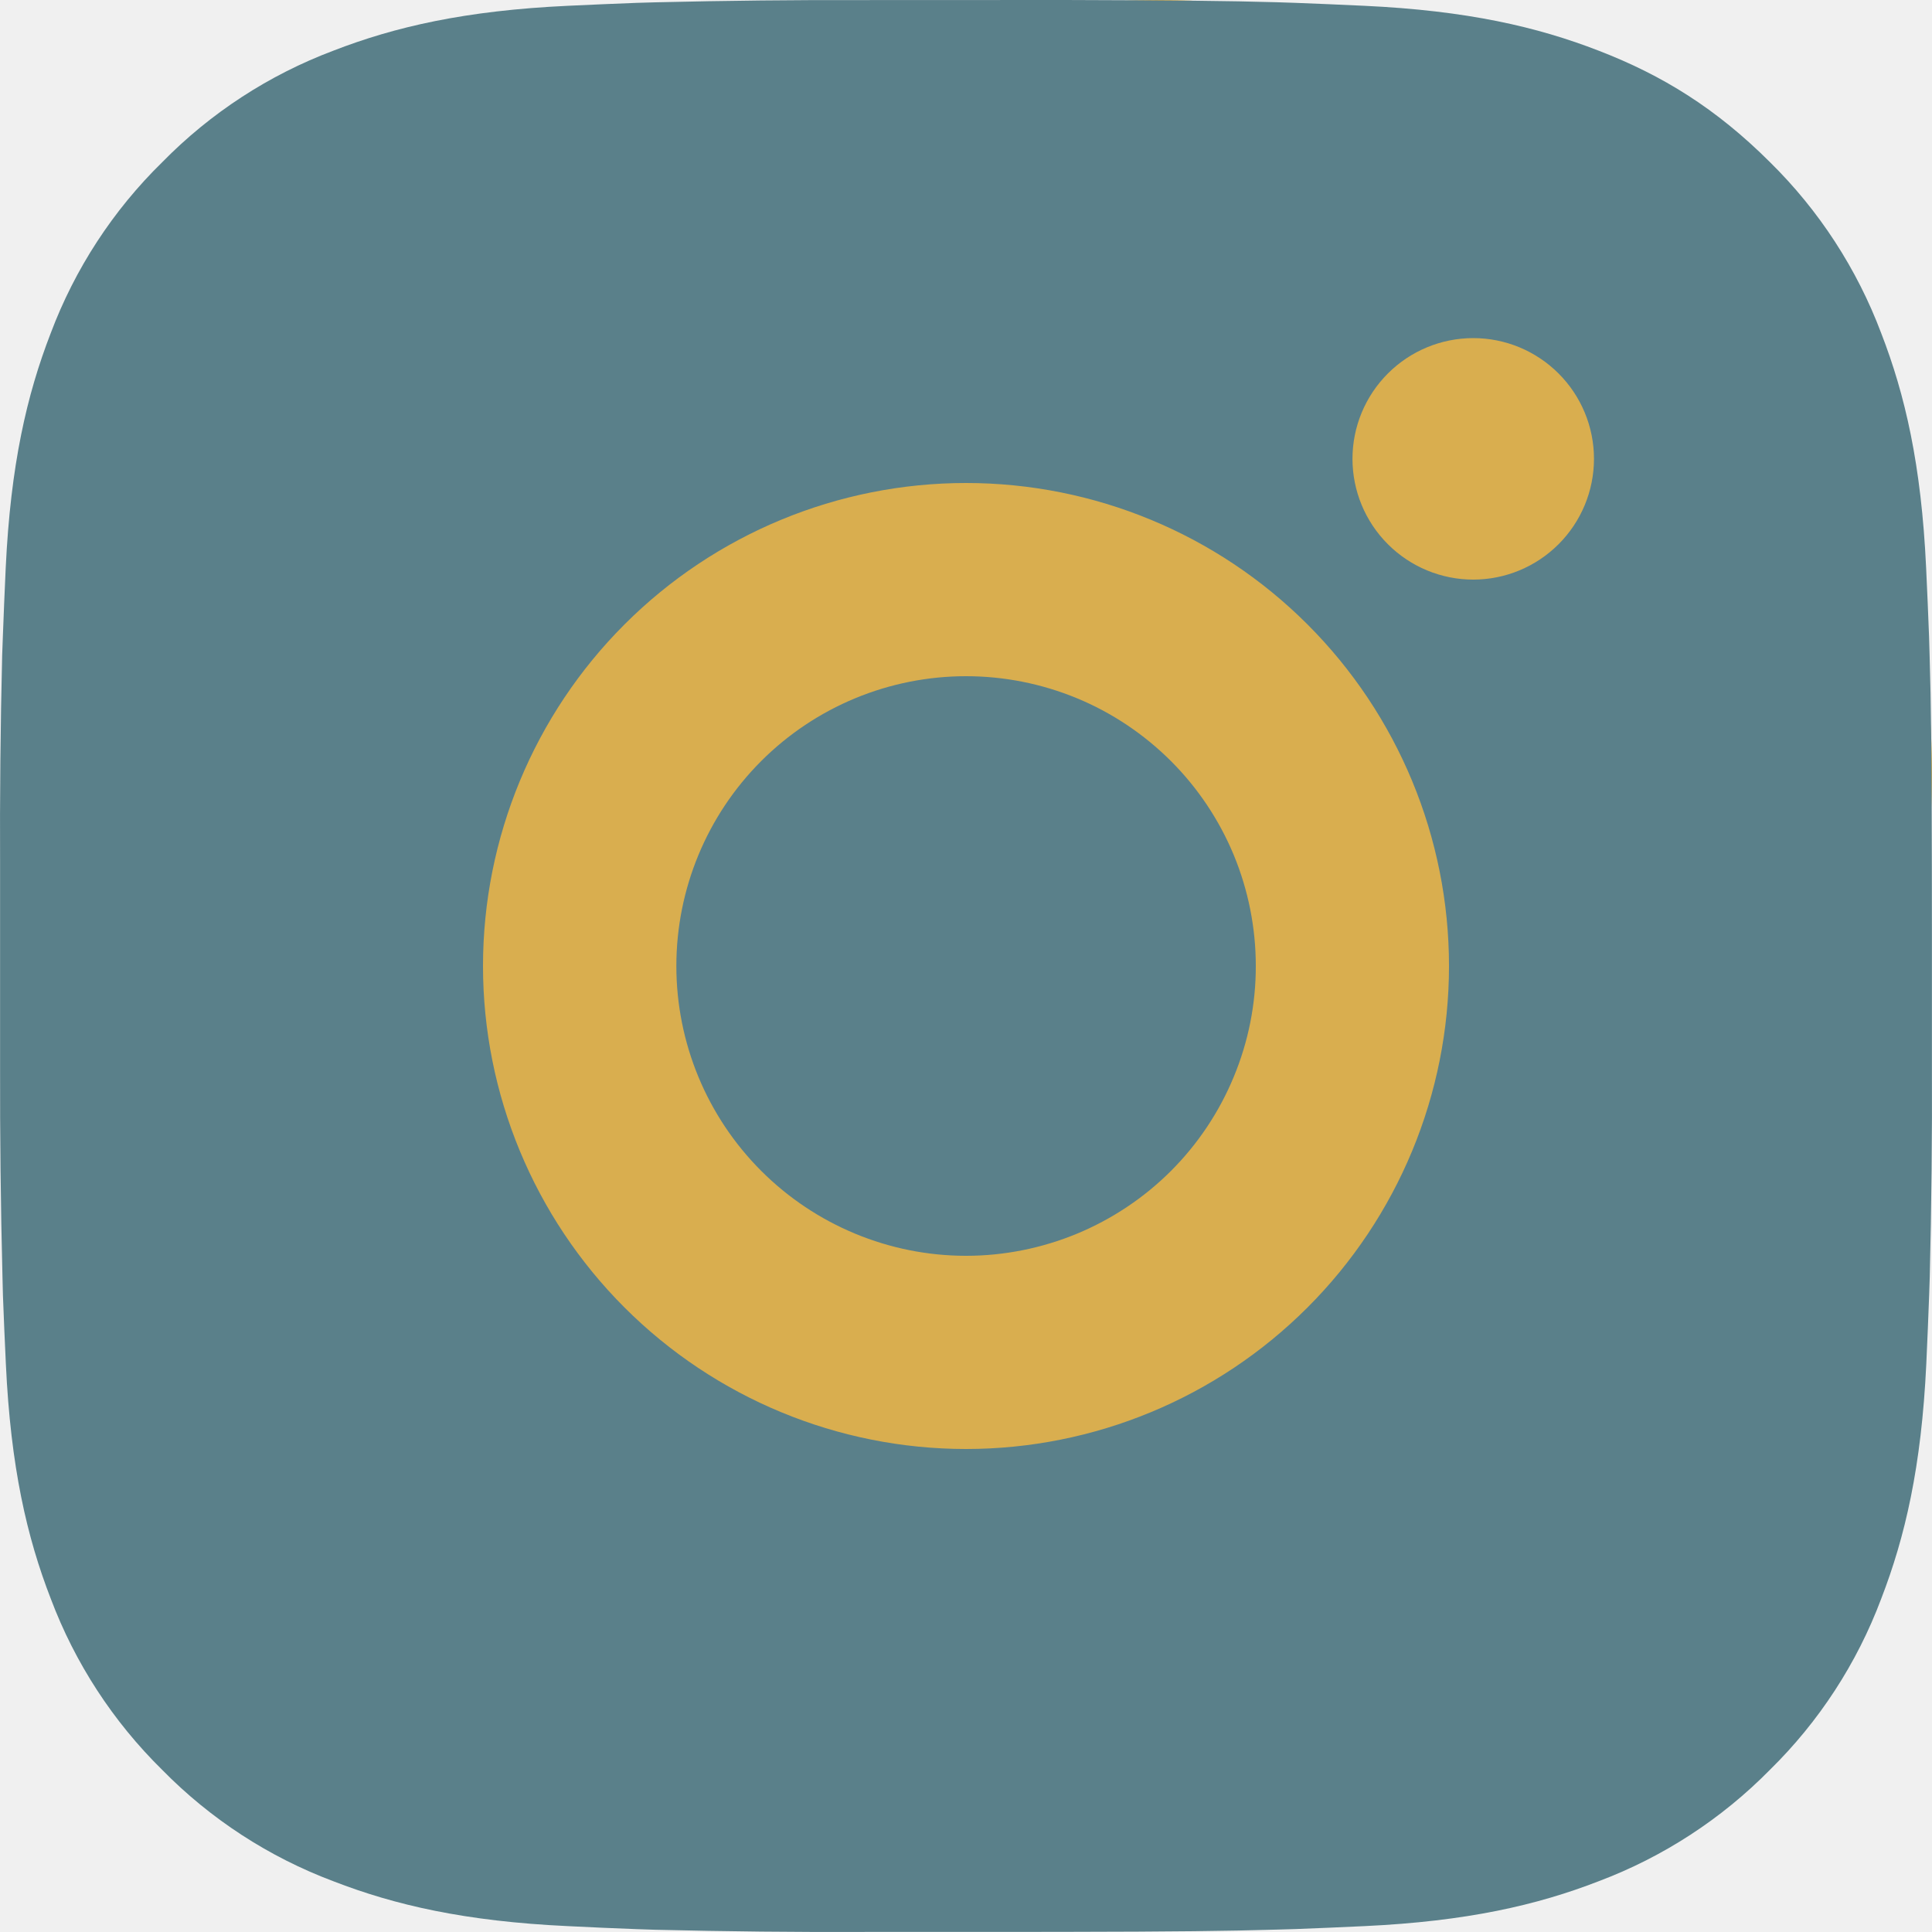
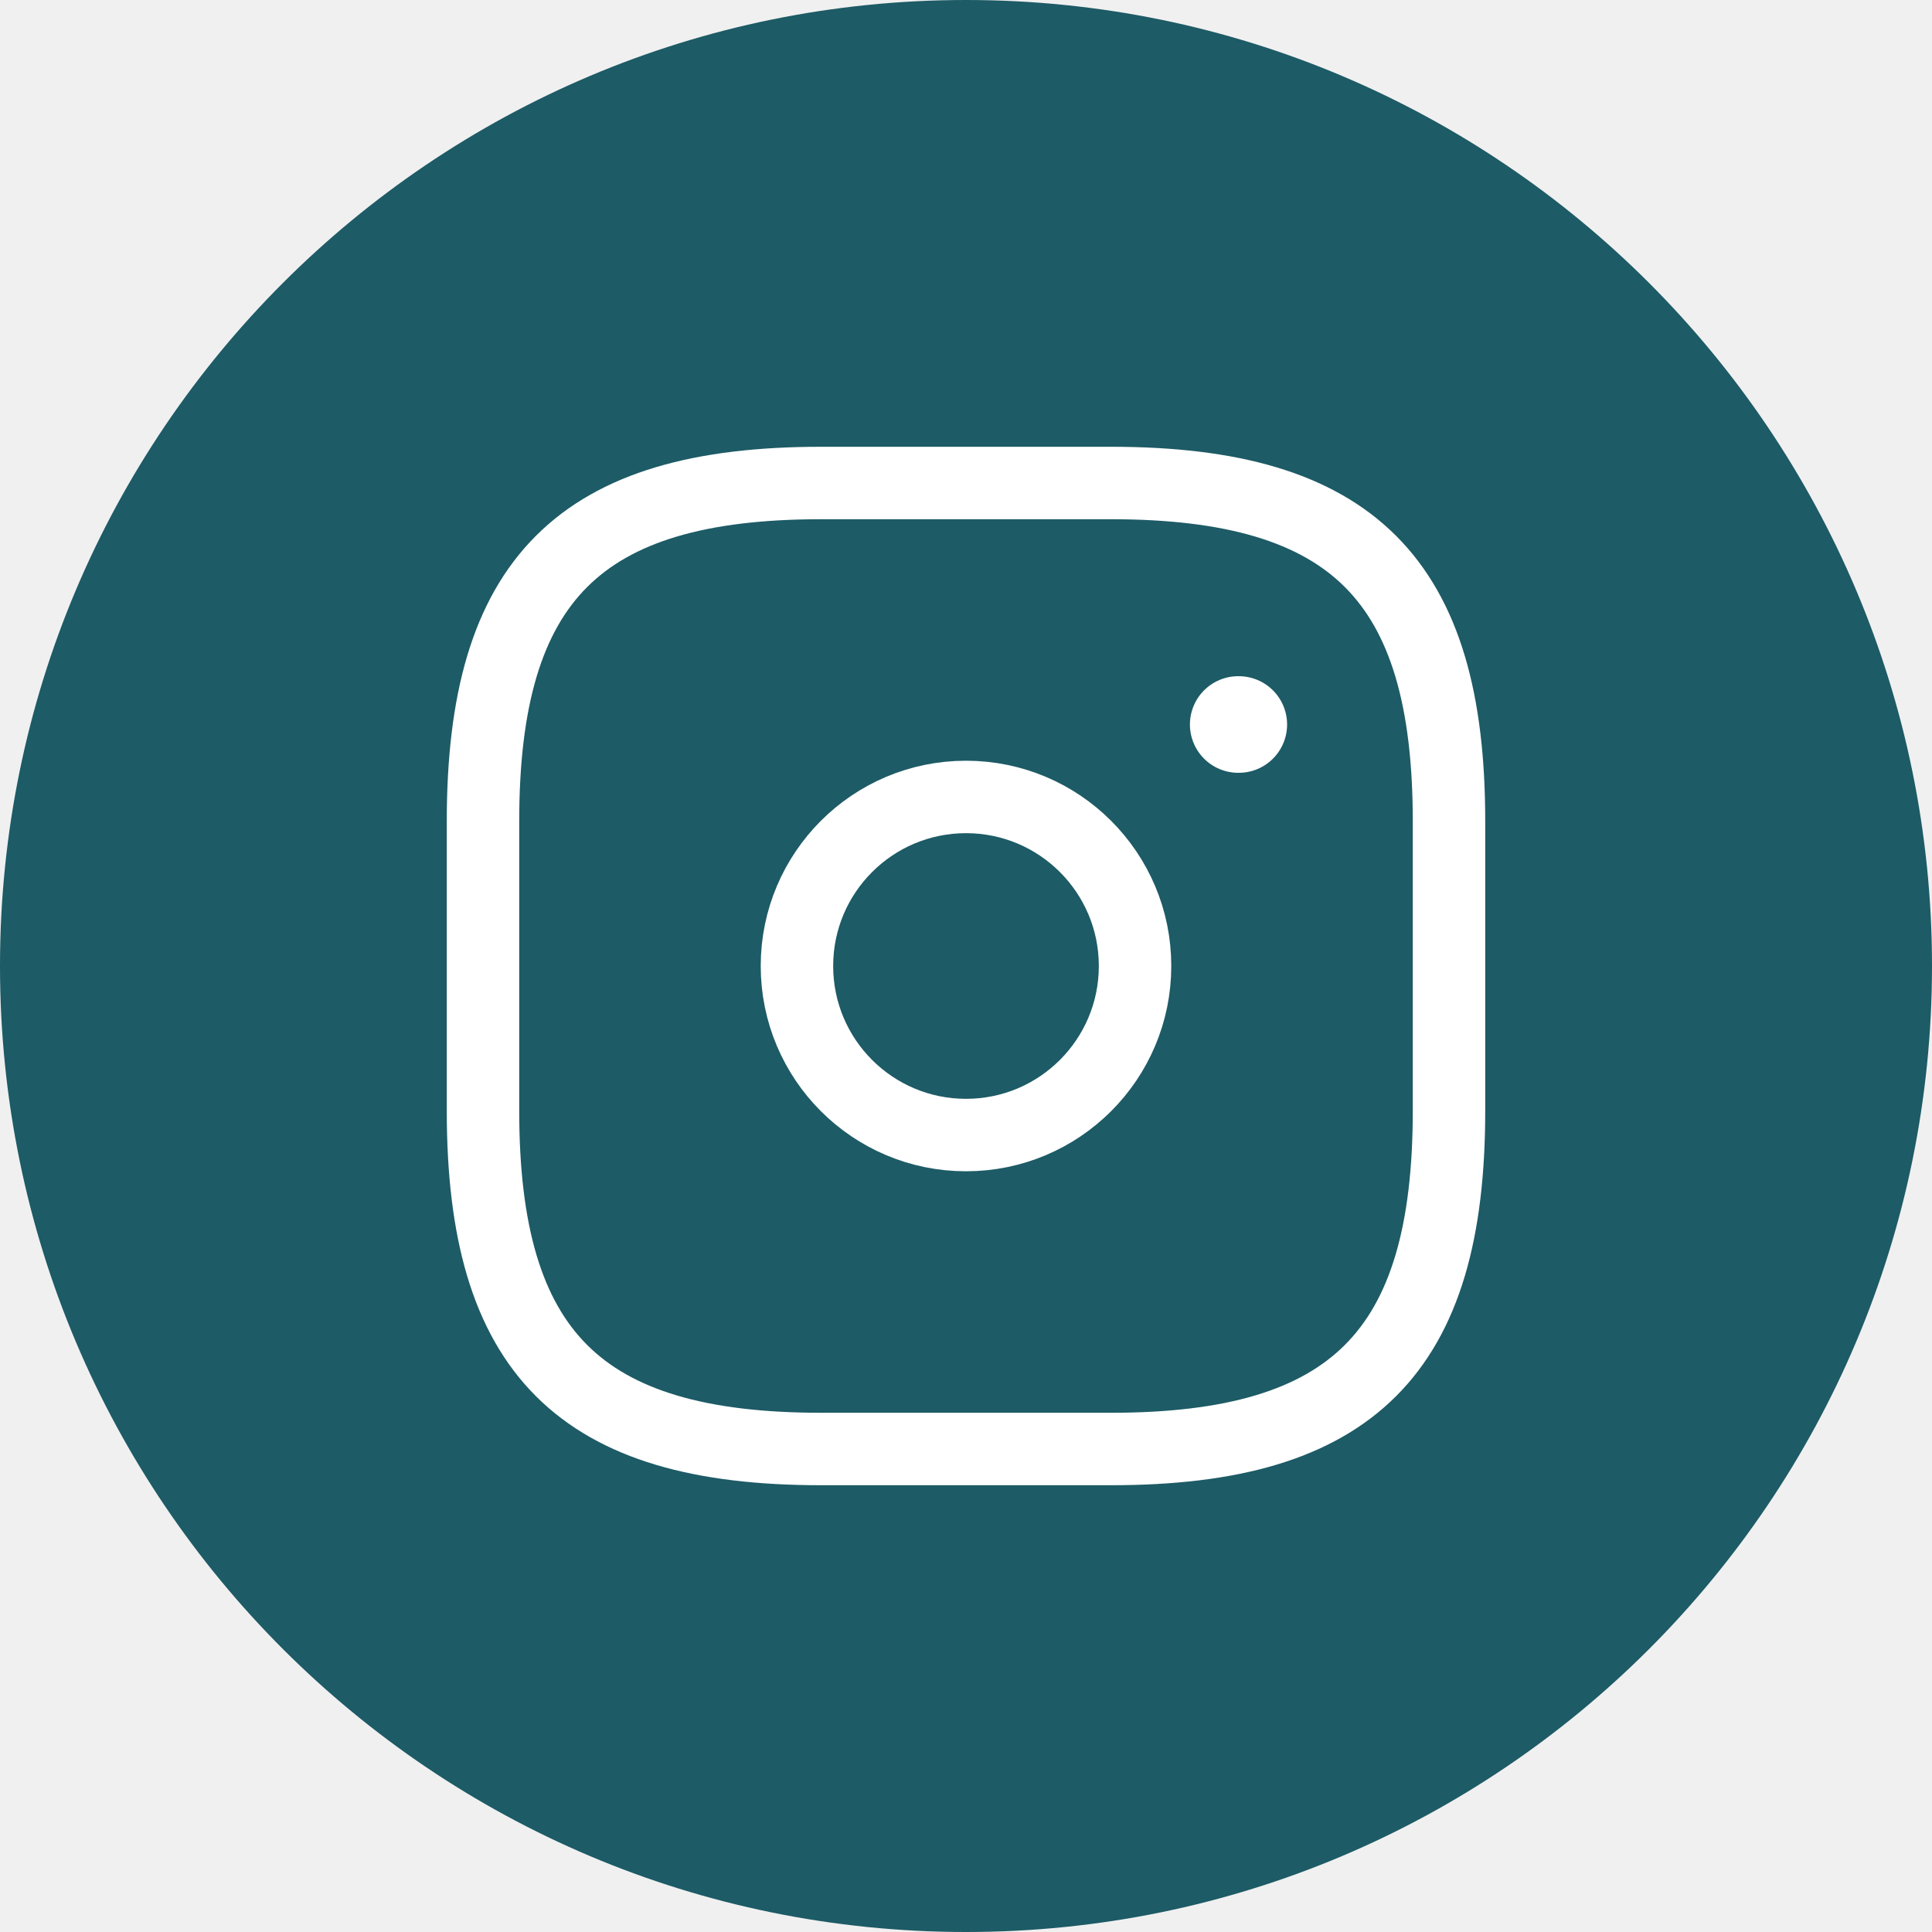
- <svg xmlns="http://www.w3.org/2000/svg" width="25" height="25" viewBox="0 0 25 25" fill="none">
-   <circle cx="15" cy="10" r="10" fill="#D9AE4F" />
-   <path d="M13.785 0C15.191 0.004 15.905 0.011 16.521 0.029L16.764 0.037C17.044 0.047 17.32 0.06 17.654 0.075C18.983 0.137 19.891 0.347 20.687 0.656C21.512 0.974 22.207 1.404 22.902 2.097C23.538 2.722 24.029 3.478 24.343 4.312C24.652 5.109 24.862 6.016 24.924 7.347C24.939 7.68 24.952 7.956 24.962 8.237L24.969 8.48C24.988 9.095 24.996 9.809 24.998 11.215L24.999 12.147V13.785C25.003 14.696 24.993 15.608 24.971 16.52L24.963 16.762C24.953 17.043 24.941 17.32 24.926 17.652C24.863 18.983 24.651 19.89 24.343 20.687C24.03 21.522 23.538 22.278 22.902 22.902C22.277 23.537 21.521 24.029 20.687 24.343C19.891 24.652 18.983 24.862 17.654 24.924C17.357 24.938 17.06 24.951 16.764 24.962L16.521 24.969C15.905 24.987 15.191 24.996 13.785 24.998L12.853 24.999H11.216C10.304 25.003 9.392 24.993 8.48 24.971L8.238 24.963C7.941 24.952 7.644 24.939 7.348 24.924C6.018 24.862 5.11 24.652 4.313 24.343C3.479 24.03 2.723 23.538 2.099 22.902C1.463 22.277 0.971 21.521 0.657 20.687C0.348 19.891 0.138 18.983 0.076 17.652C0.062 17.355 0.049 17.059 0.038 16.762L0.032 16.52C0.009 15.608 -0.001 14.696 0.001 13.785V11.215C-0.003 10.303 0.006 9.391 0.028 8.48L0.037 8.237C0.047 7.956 0.059 7.68 0.074 7.347C0.137 6.016 0.347 5.11 0.656 4.312C0.97 3.477 1.463 2.721 2.101 2.097C2.724 1.462 3.479 0.97 4.313 0.656C5.11 0.347 6.017 0.137 7.348 0.075C7.68 0.06 7.958 0.047 8.238 0.037L8.48 0.03C9.392 0.008 10.303 -0.002 11.215 0.001L13.785 0ZM12.5 6.25C10.843 6.25 9.253 6.908 8.081 8.08C6.909 9.252 6.25 10.842 6.25 12.5C6.25 14.157 6.909 15.747 8.081 16.919C9.253 18.091 10.843 18.75 12.5 18.75C14.158 18.75 15.747 18.091 16.919 16.919C18.091 15.747 18.75 14.157 18.75 12.5C18.75 10.842 18.091 9.252 16.919 8.08C15.747 6.908 14.158 6.25 12.5 6.25ZM12.5 8.75C12.992 8.75 13.48 8.847 13.935 9.035C14.39 9.223 14.803 9.5 15.152 9.848C15.5 10.196 15.776 10.609 15.965 11.064C16.153 11.519 16.25 12.007 16.25 12.499C16.251 12.992 16.154 13.479 15.965 13.934C15.777 14.389 15.501 14.803 15.153 15.151C14.805 15.499 14.391 15.775 13.936 15.964C13.481 16.152 12.994 16.25 12.501 16.25C11.507 16.25 10.553 15.854 9.85 15.151C9.147 14.448 8.752 13.494 8.752 12.5C8.752 11.505 9.147 10.551 9.85 9.848C10.553 9.145 11.507 8.75 12.501 8.75M19.064 4.375C18.649 4.375 18.252 4.54 17.959 4.833C17.666 5.126 17.501 5.523 17.501 5.937C17.501 6.352 17.666 6.749 17.959 7.042C18.252 7.335 18.649 7.5 19.064 7.5C19.478 7.5 19.875 7.335 20.168 7.042C20.461 6.749 20.626 6.352 20.626 5.937C20.626 5.523 20.461 5.126 20.168 4.833C19.875 4.54 19.478 4.375 19.064 4.375Z" fill="#5A808A" />
+ <svg xmlns="http://www.w3.org/2000/svg" width="40" height="40" viewBox="0 0 40 40" fill="none">
+   <path d="M0 20C0 8.954 8.954 0 20 0C31.046 0 40 8.954 40 20C40 31.046 31.046 40 20 40C8.954 40 0 31.046 0 20Z" fill="#1D5B66" />
+   <path d="M17 30H23C28 30 30 28 30 23V17C30 12 28 10 23 10H17C12 10 10 12 10 17V23C10 28 12 30 17 30Z" stroke="white" stroke-width="1.5" stroke-linecap="round" stroke-linejoin="round" />
+   <path d="M20 23.5C21.933 23.5 23.5 21.933 23.5 20C23.5 18.067 21.933 16.5 20 16.5C18.067 16.5 16.5 18.067 16.5 20C16.5 21.933 18.067 23.5 20 23.5Z" stroke="white" stroke-width="1.5" stroke-linecap="round" stroke-linejoin="round" />
+   <path d="M25.636 15H25.648" stroke="white" stroke-width="2" stroke-linecap="round" stroke-linejoin="round" />
</svg>
